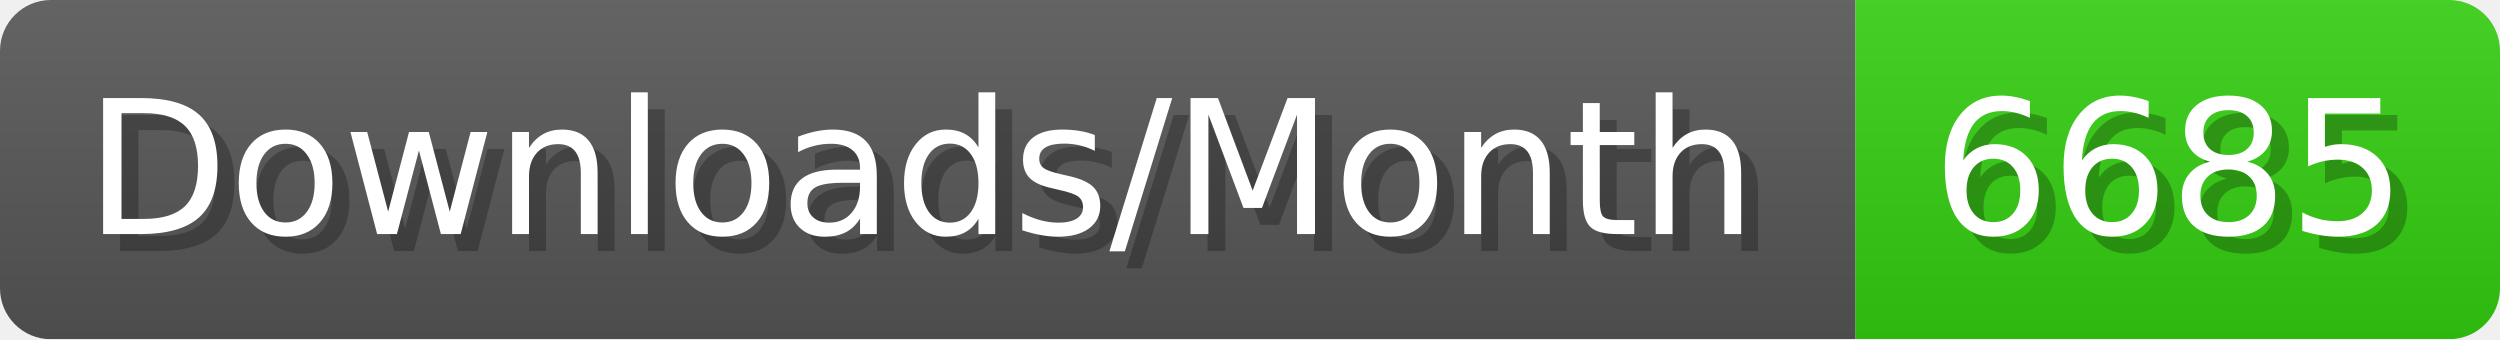
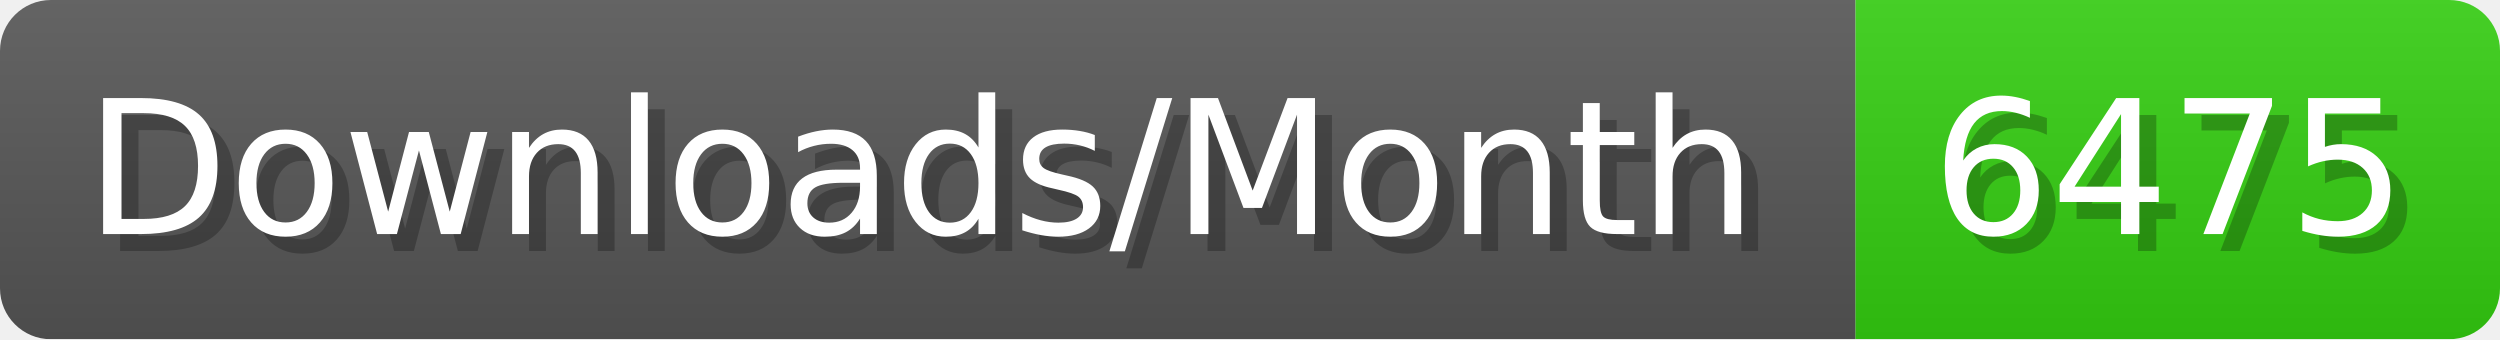
- <svg xmlns="http://www.w3.org/2000/svg" width="147.4" height="20" viewBox="0 0 1474 200" role="img" aria-label="Downloads/Month: 6685">
+ <svg xmlns="http://www.w3.org/2000/svg" width="147.4" height="20" viewBox="0 0 1474 200" role="img" aria-label="Downloads/Month: 6475">
  <linearGradient id="YlXUI" x2="0" y2="100%">
    <stop offset="0" stop-opacity=".1" stop-color="#EEE" />
    <stop offset="1" stop-opacity=".1" />
  </linearGradient>
  <mask id="JHhop">
    <rect width="1474" height="200" rx="30" fill="#FFF" />
  </mask>
  <g mask="url(#JHhop)">
    <rect width="1094" height="200" fill="#555" />
    <rect width="380" height="200" fill="#3C1" x="1094" />
    <rect width="1474" height="200" fill="url(#YlXUI)" />
  </g>
  <g aria-hidden="true" fill="#fff" text-anchor="start" font-family="Verdana,DejaVu Sans,sans-serif" font-size="110">
    <text x="60" y="148" textLength="994" fill="#000" opacity="0.25">Downloads/Month</text>
    <text x="50" y="138" textLength="994">Downloads/Month</text>
-     <text x="1149" y="148" textLength="280" fill="#000" opacity="0.25">6685</text>
-     <text x="1139" y="138" textLength="280">6685</text>
+     <text x="1149" y="148" textLength="280" fill="#000" opacity="0.25">6475</text>
+     <text x="1139" y="138" textLength="280">6475</text>
  </g>
</svg>
